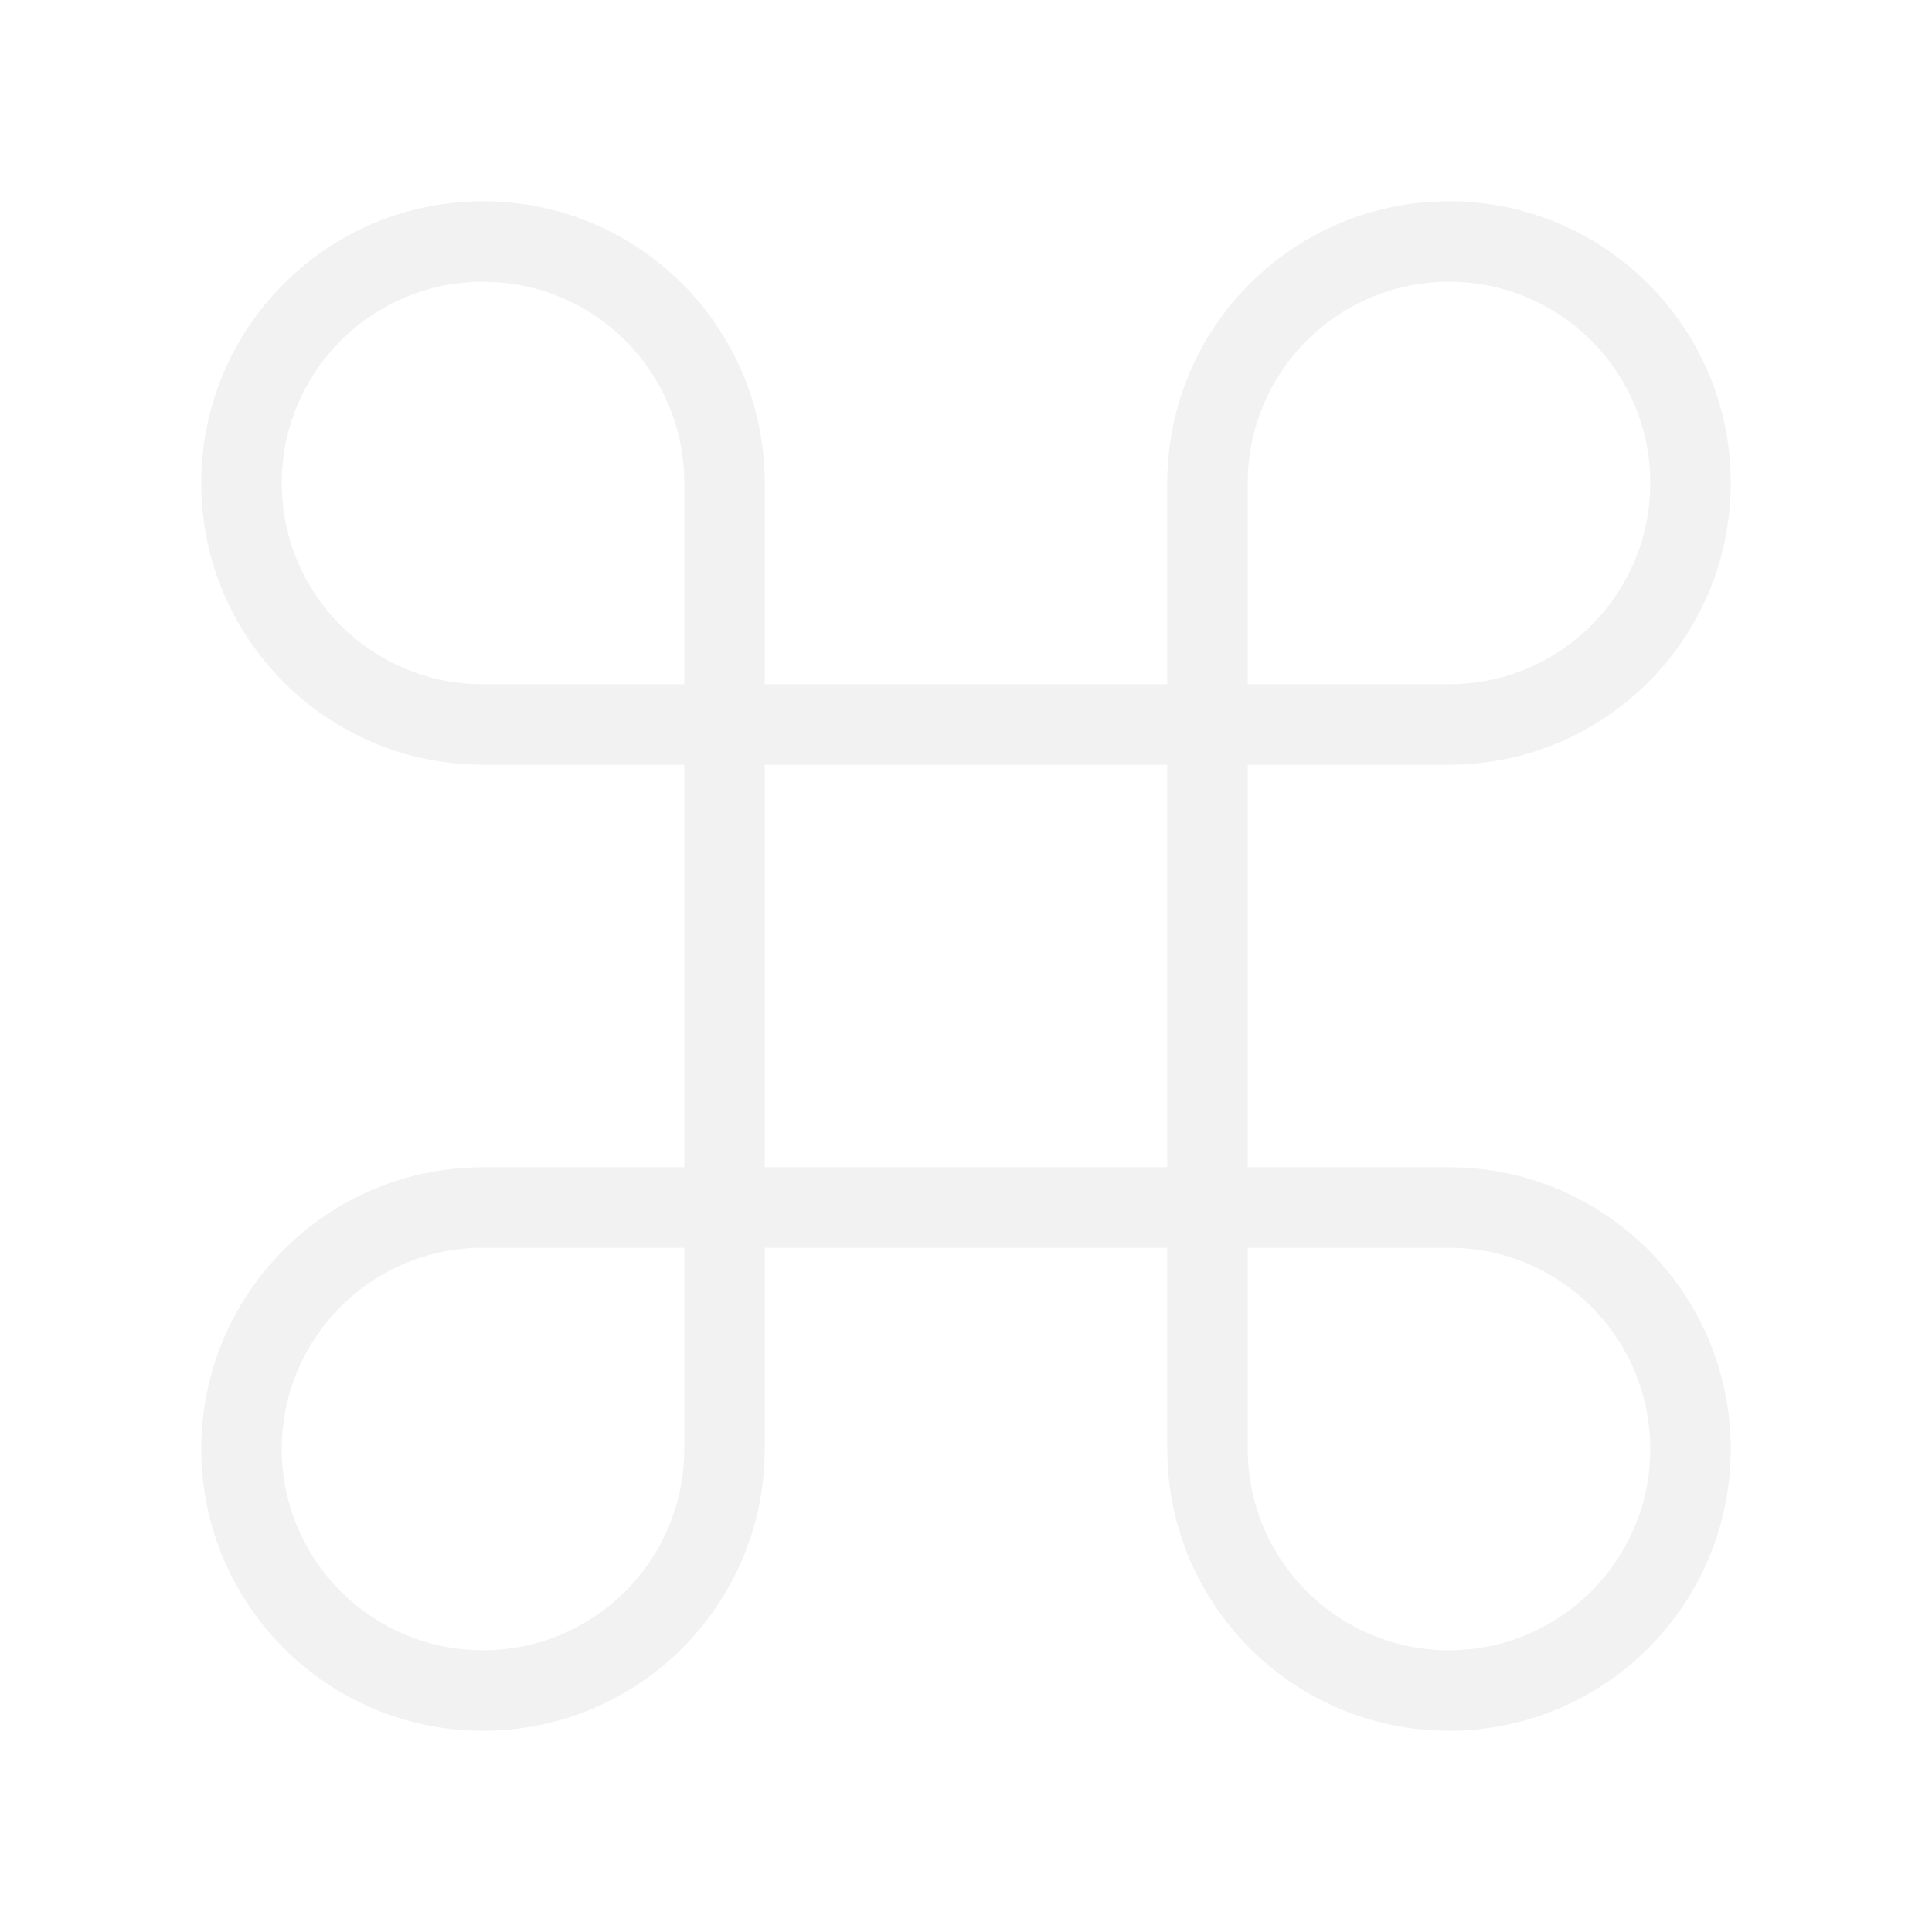
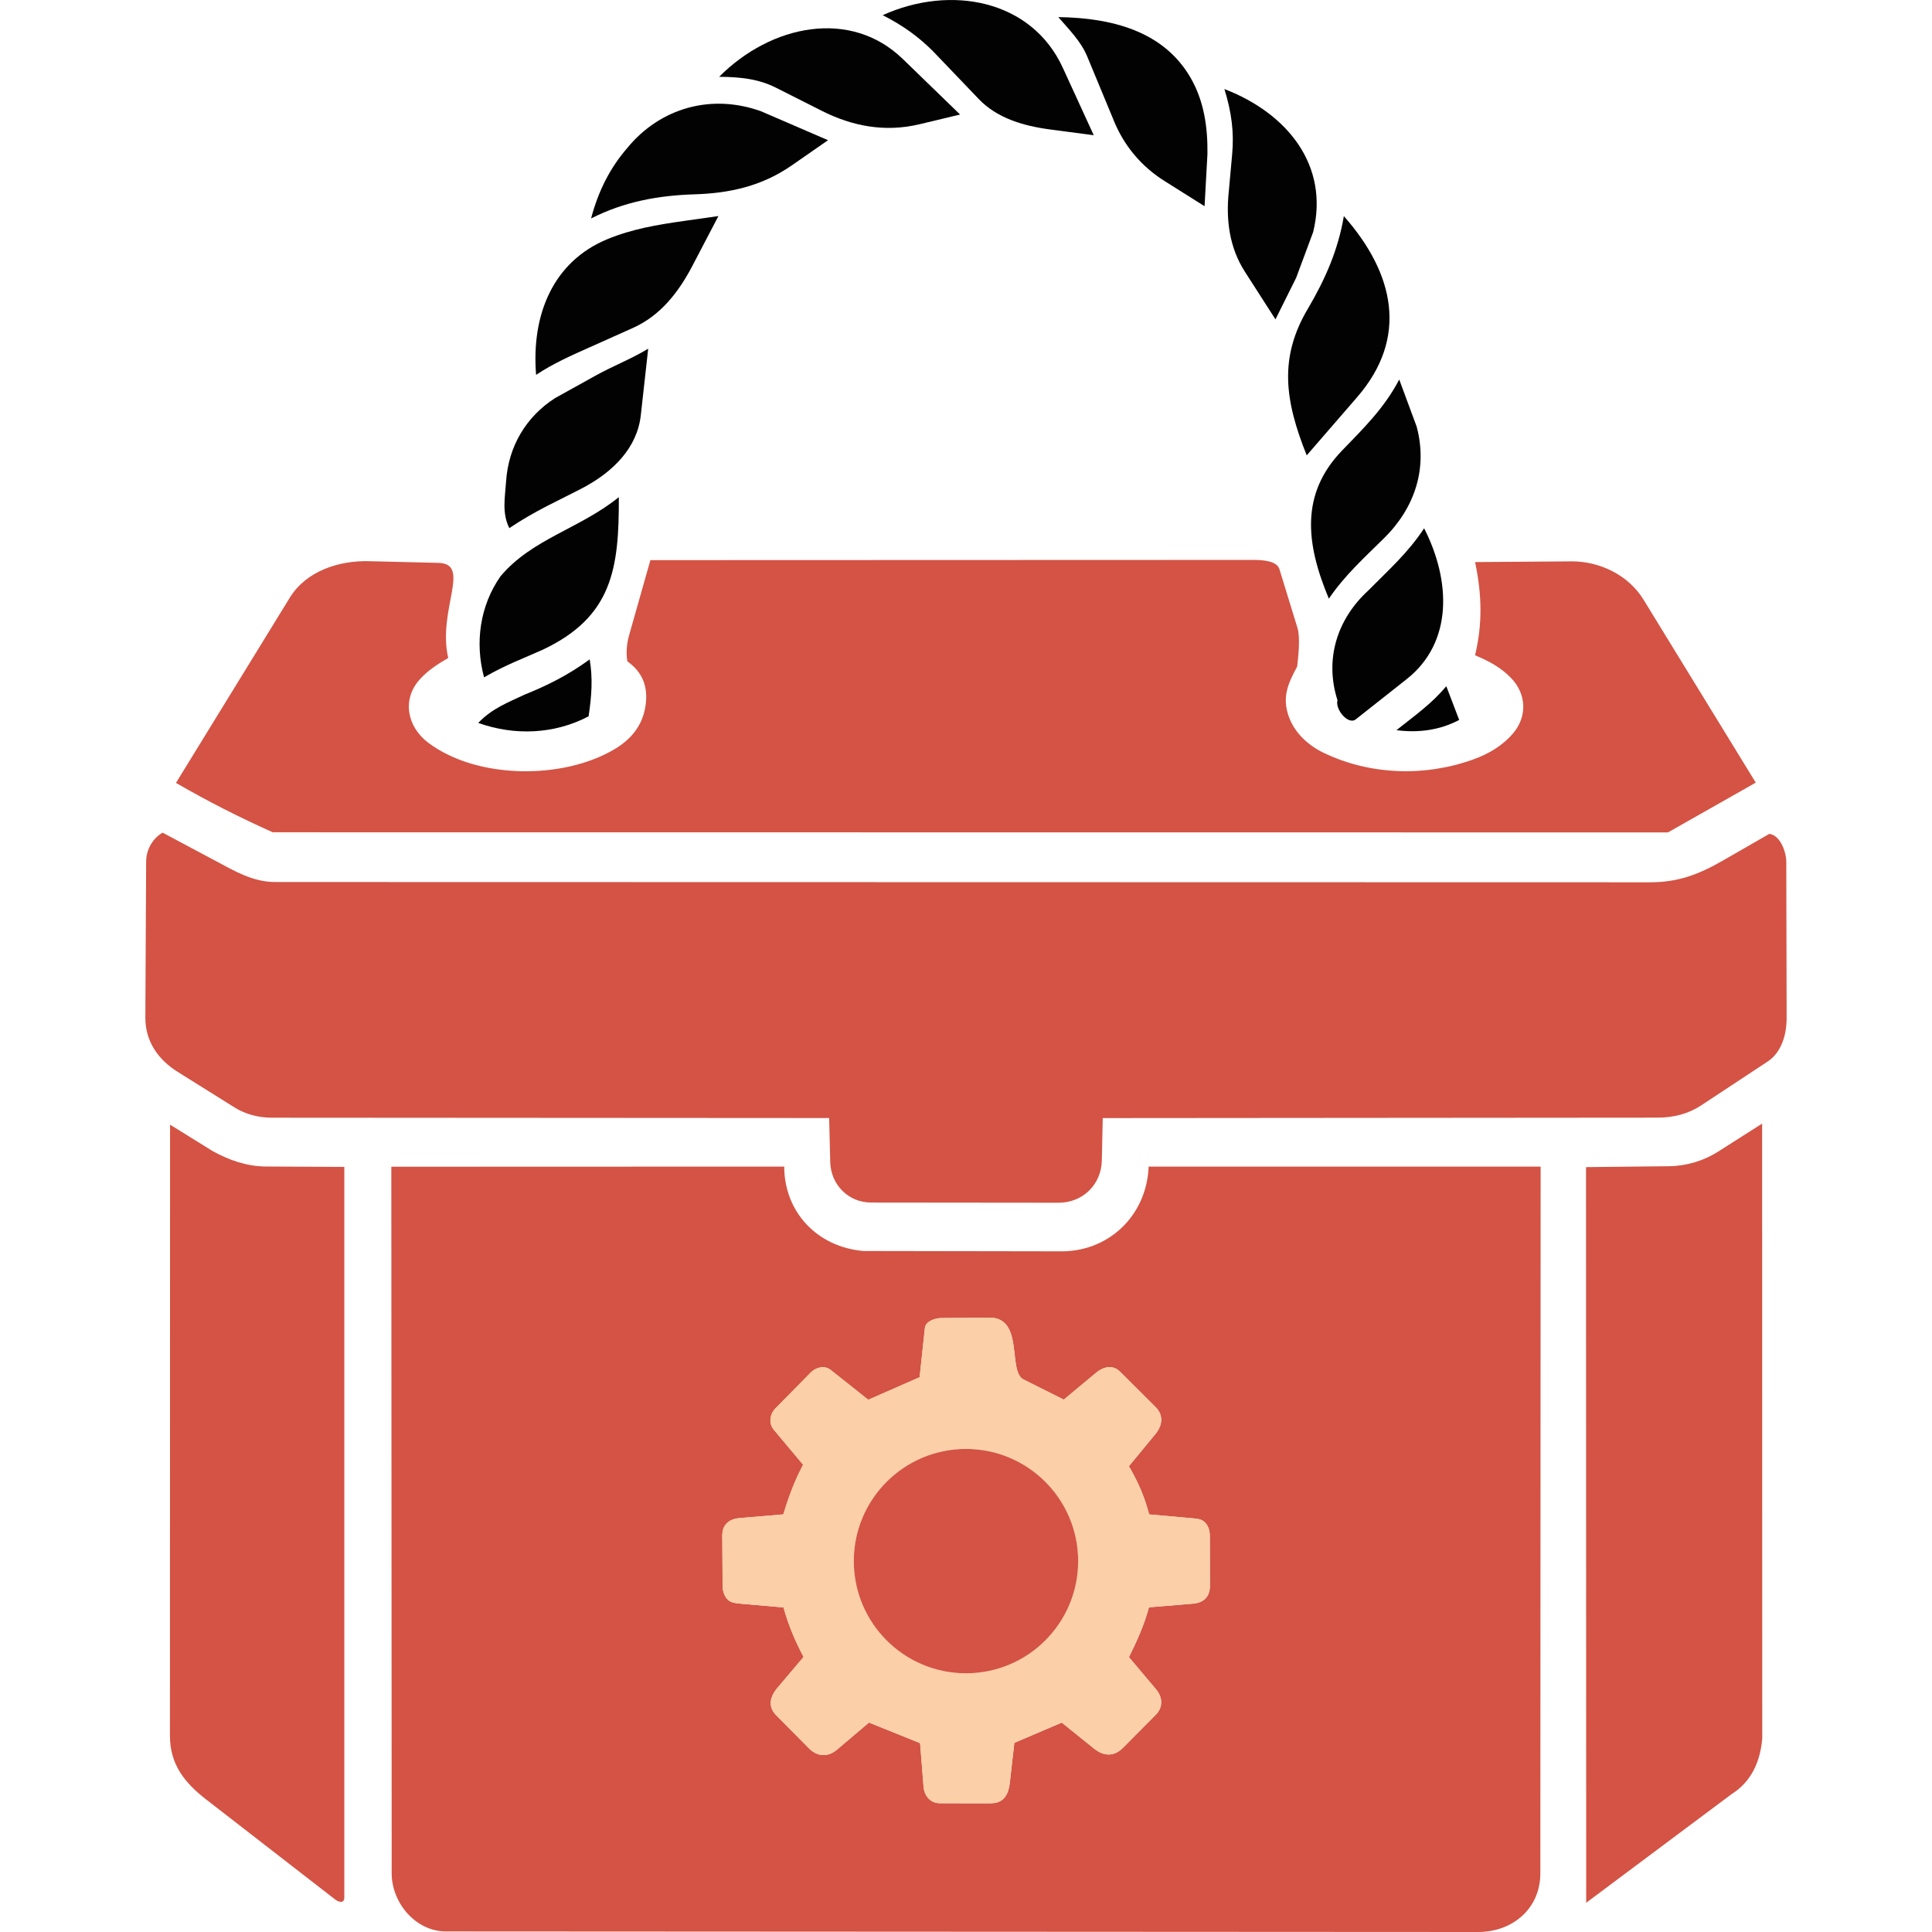
- <svg xmlns="http://www.w3.org/2000/svg" version="1.1" width="24" height="24" viewBox="948,463.5,24,24">
-   <defs>
-     <clipPath id="clip-1">
-       <rect x="948" y="463.5" width="24" height="24" id="clip-1" stroke="none" />
-     </clipPath>
-   </defs>
-   <g fill="none" fill-rule="nonzero" stroke="none" stroke-width="1" stroke-linecap="butt" stroke-linejoin="miter" stroke-miterlimit="10" stroke-dasharray="" stroke-dashoffset="0" font-family="none" font-weight="none" font-size="none" text-anchor="none" style="mix-blend-mode: normal">
-     <g>
-       <g id="Group 1">
-         <g clip-path="url(#clip-1)" id="Group 1">
-           <path d="M963,469.5v12c0,1.657 1.343,3 3,3c1.657,0 3,-1.343 3,-3c0,-1.657 -1.343,-3 -3,-3h-12c-1.657,0 -3,1.343 -3,3c0,1.657 1.343,3 3,3c1.657,0 3,-1.343 3,-3v-12c0,-1.657 -1.343,-3 -3,-3c-1.657,0 -3,1.343 -3,3c0,1.657 1.343,3 3,3h12c1.657,0 3,-1.343 3,-3c0,-1.657 -1.343,-3 -3,-3c-1.657,0 -3,1.343 -3,3" id="Path 1" stroke="#f2f2f2" />
+ <svg xmlns="http://www.w3.org/2000/svg" version="1.1" width="1000" height="1000">
+   <style>
+     #light-icon {
+       display: inline;
+     }
+     #dark-icon {
+       display: none;
+     }
+ 
+     @media (prefers-color-scheme: dark) {
+       #light-icon {
+         display: none;
+       }
+       #dark-icon {
+         display: inline;
+       }
+     }
+   </style>
+   <g id="light-icon">
+     <svg version="1.1" width="1000" height="1000">
+       <g>
+         <g transform="matrix(1.367484,0,0,1.367484,75.23213,-5.684341886080802e-14)">
+           <svg id="Layer_1" viewBox="0 0 621.24 731.27" width="621.24" height="731.27">
+             <defs>
+               <style>.cls-1{fill:#2bacbb;}.cls-2{fill:#043057;}.cls-3{fill:#fdfdfd;}</style>
+             </defs>
+             <path class="cls-2" d="M528.12,441.59l-.11,267.44c0,13.53-10.68,22.25-23.52,22.24l-390.69-.21c-11.51,0-20.55-10.82-20.56-21.99l-.14-267.46,148.71-.05c.08,17.26,12.46,30.41,29.98,31.95l73.81.12c18.84.56,33.43-13.46,34.15-32.07l148.36.02ZM320.16,682.54c5.06,0,6.61-3.87,7.04-7.69l1.72-15.18,17.95-7.66,12.2,9.82c3.71,2.99,7.61,3.11,10.97-.27l12.4-12.5c2.87-2.89,2.62-6.67.11-9.65l-10.25-12.16c3.09-6.26,5.74-12.09,7.57-18.87l16.72-1.39c4.01-.33,6.36-2.65,6.35-6.71l-.04-19.04c0-2.33-.82-4.24-2.28-5.39-1.26-.99-2.94-1.04-4.92-1.22l-15.76-1.41c-1.74-6.64-4.12-12.23-7.67-18.24l9.99-12.12c2.73-3.31,3.26-7.14.09-10.3l-13.45-13.4c-2.68-2.68-6.27-1.86-8.93.36l-12.33,10.26-15.25-7.64c-6.09-3.05.33-23.5-12.92-23.39l-18.22.15c-2.32.02-5.9,1.21-6.17,3.73l-2,18.67-19.45,8.53-14.2-11.28c-2.32-1.84-5.55-1.07-7.51.92l-13.41,13.62c-2.12,2.15-2.65,5.66-.66,8.03l11.14,13.3c-3.25,6.08-5.46,12.09-7.5,18.79l-16.59,1.41c-3.96.34-6.54,2.48-6.51,6.65l.12,19.01c.01,2.23.86,4.33,2.22,5.44,1.2.99,3.03,1.15,4.96,1.32l15.87,1.38c1.85,6.68,4.33,12.55,7.6,18.75l-9.89,11.69c-2.78,3.28-3.76,7.06-.48,10.37l12.39,12.52c3.13,3.16,7.12,3.45,10.57.53l12.15-10.29,19.36,7.8,1.31,16.53c.27,3.37,2.55,6.21,6.15,6.22l19.47.02Z" />
+             <path class="cls-2" d="M362.38,423.2l-.35,16.08c-.19,9.04-7.19,15.97-16.37,15.96l-70.93-.07c-8.76,0-15.29-6.9-15.5-15.31l-.41-16.68-210.93-.13c-5.25,0-10.12-1.37-14.13-3.88l-21.52-13.46C4.91,401.13-.04,394.17,0,385.18l.3-59.07c.02-4.63,2.55-8.84,6.23-10.95l20.45,10.9c6.71,3.58,13.73,7.79,22.13,7.79l520.32.11c10.9,0,18.61-3.03,27.77-8.29l17.47-10.04c4.13.48,6.42,6.76,6.43,10.63l.13,59.04c.01,6.15-1.83,12.96-7.21,16.51l-25.2,16.63c-4.64,3.06-10.23,4.58-16.33,4.59l-210.12.17Z" />
+             <path class="cls-2" d="M435.95,252.33c-3.5,6.52-5.78,11.54-3.12,18.98,2.1,5.87,7.08,10.74,13.29,13.7,17.55,8.38,38.21,9.04,56.53,2.43,5.98-2.16,11.22-5.33,15.12-9.96,5.35-6.36,4.92-14.76-.67-20.67-3.74-3.95-8.16-6.44-13.8-8.78,2.8-11.75,2.67-22.66,0-35.28l36.49-.27c10.68-.08,21.58,5.22,27.23,14.42l42.53,69.33-33.23,18.84-528.12-.05c-12.71-5.72-24.22-11.52-36.61-18.69l43.08-70.1c6.22-10.12,18.59-14.09,29.92-13.82l26.32.64c12.72.31-.46,17.83,3.73,35.99-4.21,2.47-7.82,4.79-10.89,8.25-6.62,7.48-4.72,17.75,3.31,23.82,18.31,13.83,51.05,14.15,70.68,2.37,6.26-3.76,10.38-8.91,11.53-16.04s-.83-12.85-6.83-17.12c-.52-3.13-.27-6.62.65-9.84l8.07-28.47,228.35-.08c3.34,0,8.78.36,9.72,3.43l6.83,22.22c1.15,3.75.37,10.63-.09,14.74Z" />
+             <path class="cls-2" d="M75.31,718.21c0,2.6-2.46,1.54-3.43.78l-48.91-37.92c-8.02-6.21-13.66-13.18-13.66-24.02l.04-231.36,16.01,9.93c6.19,3.46,12.99,5.87,20.29,5.91l29.66.15v276.53Z" />
+             <path class="cls-3" d="M320.16,682.54l-19.47-.02c-3.6,0-5.88-2.85-6.15-6.22l-1.31-16.53-19.36-7.8-12.15,10.29c-3.45,2.92-7.44,2.63-10.57-.53l-12.39-12.52c-3.28-3.32-2.3-7.09.48-10.37l9.89-11.69c-3.28-6.2-5.75-12.06-7.6-18.75l-15.87-1.38c-1.93-.17-3.76-.33-4.96-1.32-1.35-1.12-2.2-3.21-2.22-5.44l-.12-19.01c-.03-4.17,2.55-6.31,6.51-6.65l16.59-1.41c2.05-6.7,4.25-12.71,7.5-18.79l-11.14-13.3c-1.99-2.38-1.46-5.88.66-8.03l13.41-13.62c1.96-1.99,5.2-2.76,7.51-.92l14.2,11.28,19.45-8.53,2-18.67c.27-2.52,3.85-3.71,6.17-3.73l18.22-.15c13.25-.11,6.83,20.34,12.92,23.39l15.25,7.64,12.33-10.26c2.66-2.22,6.25-3.04,8.93-.36l13.45,13.4c3.17,3.16,2.64,7-.09,10.3l-9.99,12.12c3.55,6.02,5.93,11.6,7.67,18.24l15.76,1.41c1.98.18,3.66.23,4.92,1.22,1.46,1.15,2.27,3.06,2.28,5.39l.04,19.04c0,4.06-2.34,6.38-6.35,6.71l-16.72,1.39c-1.83,6.78-4.48,12.61-7.57,18.87l10.25,12.16c2.51,2.98,2.76,6.76-.11,9.65l-12.4,12.5c-3.36,3.38-7.25,3.26-10.97.27l-12.2-9.82-17.95,7.66-1.72,15.18c-.43,3.82-1.98,7.7-7.04,7.69ZM353.07,590.89c0-23.45-19.01-42.46-42.46-42.46s-42.46,19.01-42.46,42.46,19.01,42.46,42.46,42.46,42.46-19.01,42.46-42.46Z" />
+             <circle class="cls-2" cx="310.61" cy="590.89" r="42.46" />
+             <path class="cls-2" d="M545.37,720.2l-.07-278.44,31.42-.34c6.56-.07,13.19-2.08,18.58-5.52l16.66-10.62.04,232.79c-.77,8.97-4.28,16.42-11.59,21l-55.04,41.13Z" />
+             <path class="cls-1" d="M244.61,62.64c-11.29,7.84-23.49,10.5-36.69,10.91-13.86.43-26.67,2.79-39.21,9.13,2.78-10.48,7.18-19.11,13.68-26.64,12.54-15.31,31.98-20.67,50.68-13.91l25.33,10.94-13.78,9.57Z" />
+             <path class="cls-1" d="M168.33,131.38c-7.41,3.32-13.89,6.17-20.43,10.5-1.87-22.88,6.52-42.91,26.99-51.36,9.31-3.84,18.94-5.47,28.92-6.88l13.1-1.86-9.85,18.84c-5.26,10.05-12.11,18.85-22.52,23.51l-16.21,7.26Z" />
+             <path class="cls-1" d="M342.31,48.98c-10.25-1.36-20.04-4.36-26.86-11.49l-17.56-18.35c-5.55-5.43-11.06-9.44-18.8-13.4,25.79-11.65,56.37-5.83,68.18,19.93l11.71,25.53-16.67-2.22Z" />
+             <path class="cls-1" d="M439.59,172.37c-8.31-20.73-10.64-37.01.55-55.72,6.39-10.9,11.27-21.78,13.5-34.85,19.26,21.85,24.47,46.09,5.01,68.55l-19.07,22.01Z" />
+             <path class="cls-1" d="M400.91,78.05l-14.78-9.3c-9.21-5.7-15.97-13.81-19.92-23.96l-9.67-23.32c-2.45-5.91-6.8-10.12-10.98-15,20.27.3,39.76,5.28,50,22.85,5.13,8.81,6.58,18.74,6.45,28.91l-1.09,19.81Z" />
+             <path class="cls-1" d="M427.75,120.87l-11.58-18.04c-5.86-9.13-7.23-19.66-6.07-30.48l1.26-13.95c.76-8.38-.21-15.86-2.93-24.7,23.94,9.23,39.75,29.01,33.6,54.11l-6.45,17.35-7.82,15.71Z" />
+             <path class="cls-1" d="M292.95,47.04c-13.06,3.13-25.46.7-36.94-5.1l-17.29-8.73c-6.62-3.34-13.48-4.08-21.53-4.14,19.69-19.8,49.77-25.88,69.5-6.75l21.69,21.03-15.44,3.7Z" />
+             <path class="cls-1" d="M137.77,199.9c-2.88-5.72-1.63-11.66-1.23-17.68.87-13.19,7.52-24.49,18.56-31.55l15.37-8.53c6.66-3.69,13.35-6.21,19.86-10.16l-2.8,25.2c-1.39,12.48-10.64,21.42-21.65,27.33-9.22,4.84-18.31,8.76-28.11,15.39Z" />
+             <path class="cls-1" d="M128.2,256.37c-3.5-12.99-1.64-27.03,6.26-38.28,11.92-14.17,30.04-17.99,44.75-29.92.13,27.18-2.5,45.36-28.86,57.78-7.29,3.29-13.9,5.64-22.15,10.43Z" />
+             <path class="cls-1" d="M447.97,226.61c-8.83-21.03-10.78-39.77,5.04-56.13,8.02-8.3,15.98-16.06,21.59-26.83l6.6,17.84c4.23,15.8-.7,30.7-12.28,42.15-7.44,7.36-15,14.15-20.95,22.96Z" />
+             <path class="cls-1" d="M458.18,272.26c-2.94,2.32-7.94-3.86-6.95-7.21-4.98-15.59-.11-30.79,11.71-41.59,7.4-7.51,14.93-14.12,21.08-23.5,10.08,19.77,11.06,43.14-6.62,57.11l-19.23,15.19Z" />
+             <path class="cls-1" d="M167.77,271.13c-12.91,6.8-27.98,7.42-41.77,2.5,5.24-5.51,11.31-7.75,17.39-10.64,8.65-3.5,16.4-7.29,24.79-13.41,1.2,7.06.78,13.68-.41,21.55Z" />
+             <path class="cls-1" d="M497.29,272.5c-7.36,3.91-15.53,4.95-23.74,3.87,7.18-5.73,13.23-9.91,18.86-16.64l4.88,12.77Z" />
+           </svg>
        </g>
      </g>
-     </g>
+     </svg>
+   </g>
+   <g id="dark-icon">
+     <svg version="1.1" width="1000" height="1000">
+       <g>
+         <g transform="matrix(1.367484,0,0,1.367484,75.23213,-5.684341886080802e-14)">
+           <svg id="Layer_1" viewBox="0 0 621.24 731.27" width="621.24" height="731.27">
+             <defs>
+               <style>.cls-1{fill:#020202;}.cls-2{fill:#d45344;}.cls-3{fill:#fbcfa8;}</style>
+             </defs>
+             <path class="cls-3" d="M528.12,441.59l-.11,267.44c0,13.53-10.68,22.25-23.52,22.24l-390.69-.21c-11.51,0-20.55-10.82-20.56-21.99l-.14-267.46,148.71-.05c.08,17.26,12.46,30.41,29.98,31.95l73.81.12c18.84.56,33.43-13.46,34.15-32.07l148.36.02h0ZM320.16,682.54c5.06,0,6.61-3.87,7.04-7.69l1.72-15.18,17.95-7.66,12.2,9.82c3.71,2.99,7.61,3.11,10.97-.27l12.4-12.5c2.87-2.89,2.62-6.67.11-9.65l-10.25-12.16c3.09-6.26,5.74-12.09,7.57-18.87l16.72-1.39c4.01-.33,6.36-2.65,6.35-6.71l-.04-19.04c0-2.33-.82-4.24-2.28-5.39-1.26-.99-2.94-1.04-4.92-1.22l-15.76-1.41c-1.74-6.64-4.12-12.23-7.67-18.24l9.99-12.12c2.73-3.31,3.26-7.14.09-10.3l-13.45-13.4c-2.68-2.68-6.27-1.86-8.93.36l-12.33,10.26-15.25-7.64c-6.09-3.05.33-23.5-12.92-23.39l-18.22.15c-2.32.02-5.9,1.21-6.17,3.73l-2,18.67-19.45,8.53-14.2-11.28c-2.32-1.84-5.55-1.07-7.51.92l-13.41,13.62c-2.12,2.15-2.65,5.66-.66,8.03l11.14,13.3c-3.25,6.08-5.46,12.09-7.5,18.79l-16.59,1.41c-3.96.34-6.54,2.48-6.51,6.65l.12,19.01c0,2.23.86,4.33,2.22,5.44,1.2.99,3.03,1.15,4.96,1.32l15.87,1.38c1.85,6.68,4.33,12.55,7.6,18.75l-9.89,11.69c-2.78,3.28-3.76,7.06-.48,10.37l12.39,12.52c3.13,3.16,7.12,3.45,10.57.53l12.15-10.29,19.36,7.8,1.31,16.53c.27,3.37,2.55,6.21,6.15,6.22l19.47.02-.03-.02Z" />
+             <path class="cls-3" d="M362.38,423.2l-.35,16.08c-.19,9.04-7.19,15.97-16.37,15.96l-70.93-.07c-8.76,0-15.29-6.9-15.5-15.31l-.41-16.68-210.93-.13c-5.25,0-10.12-1.37-14.13-3.88l-21.52-13.46c-7.33-4.58-12.28-11.54-12.24-20.53l.3-59.07c.02-4.63,2.55-8.84,6.23-10.95l20.45,10.9c6.71,3.58,13.73,7.79,22.13,7.79l520.32.11c10.9,0,18.61-3.03,27.77-8.29l17.47-10.04c4.13.48,6.42,6.76,6.43,10.63l.13,59.04c.01,6.15-1.83,12.96-7.21,16.51l-25.2,16.63c-4.64,3.06-10.23,4.58-16.33,4.59l-210.12.17h.01Z" />
+             <path class="cls-3" d="M435.95,252.33c-3.5,6.52-5.78,11.54-3.12,18.98,2.1,5.87,7.08,10.74,13.29,13.7,17.55,8.38,38.21,9.04,56.53,2.43,5.98-2.16,11.22-5.33,15.12-9.96,5.35-6.36,4.92-14.76-.67-20.67-3.74-3.95-8.16-6.44-13.8-8.78,2.8-11.75,2.67-22.66,0-35.28l36.49-.27c10.68-.08,21.58,5.22,27.23,14.42l42.53,69.33-33.23,18.84-528.12-.05c-12.71-5.72-24.22-11.52-36.61-18.69l43.08-70.1c6.22-10.12,18.59-14.09,29.92-13.82l26.32.64c12.72.31-.46,17.83,3.73,35.99-4.21,2.47-7.82,4.79-10.89,8.25-6.62,7.48-4.72,17.75,3.31,23.82,18.31,13.83,51.05,14.15,70.68,2.37,6.26-3.76,10.38-8.91,11.53-16.04s-.83-12.85-6.83-17.12c-.52-3.13-.27-6.62.65-9.84l8.07-28.47,228.35-.08c3.34,0,8.78.36,9.72,3.43l6.83,22.22c1.15,3.75.37,10.63-.09,14.74h-.02Z" />
+             <path class="cls-3" d="M75.31,718.21c0,2.6-2.46,1.54-3.43.78l-48.91-37.92c-8.02-6.21-13.66-13.18-13.66-24.02l.04-231.36,16.01,9.93c6.19,3.46,12.99,5.87,20.29,5.91l29.66.15v276.53h0Z" />
+             <path class="cls-1" d="M320.16,682.54l-19.47-.02c-3.6,0-5.88-2.85-6.15-6.22l-1.31-16.53-19.36-7.8-12.15,10.29c-3.45,2.92-7.44,2.63-10.57-.53l-12.39-12.52c-3.28-3.32-2.3-7.09.48-10.37l9.89-11.69c-3.28-6.2-5.75-12.06-7.6-18.75l-15.87-1.38c-1.93-.17-3.76-.33-4.96-1.32-1.35-1.12-2.2-3.21-2.22-5.44l-.12-19.01c-.03-4.17,2.55-6.31,6.51-6.65l16.59-1.41c2.05-6.7,4.25-12.71,7.5-18.79l-11.14-13.3c-1.99-2.38-1.46-5.88.66-8.03l13.41-13.62c1.96-1.99,5.2-2.76,7.51-.92l14.2,11.28,19.45-8.53,2-18.67c.27-2.52,3.85-3.71,6.17-3.73l18.22-.15c13.25-.11,6.83,20.34,12.92,23.39l15.25,7.64,12.33-10.26c2.66-2.22,6.25-3.04,8.93-.36l13.45,13.4c3.17,3.16,2.64,7-.09,10.3l-9.99,12.12c3.55,6.02,5.93,11.6,7.67,18.24l15.76,1.41c1.98.18,3.66.23,4.92,1.22,1.46,1.15,2.27,3.06,2.28,5.39l.04,19.04c0,4.06-2.34,6.38-6.35,6.71l-16.72,1.39c-1.83,6.78-4.48,12.61-7.57,18.87l10.25,12.16c2.51,2.98,2.76,6.76-.11,9.65l-12.4,12.5c-3.36,3.38-7.25,3.26-10.97.27l-12.2-9.82-17.95,7.66-1.72,15.18c-.43,3.82-1.98,7.7-7.04,7.69l.03.02ZM353.07,590.89c0-23.45-19.01-42.46-42.46-42.46s-42.46,19.01-42.46,42.46,19.01,42.46,42.46,42.46,42.46-19.01,42.46-42.46Z" />
+             <circle class="cls-3" cx="310.61" cy="590.89" r="42.46" />
+             <path class="cls-3" d="M545.37,720.2l-.07-278.44,31.42-.34c6.56-.07,13.19-2.08,18.58-5.52l16.66-10.62.04,232.79c-.77,8.97-4.28,16.42-11.59,21l-55.04,41.13h0Z" />
+             <path class="cls-2" d="M244.61,62.64c-11.29,7.84-23.49,10.5-36.69,10.91-13.86.43-26.67,2.79-39.21,9.13,2.78-10.48,7.18-19.11,13.68-26.64,12.54-15.31,31.98-20.67,50.68-13.91l25.33,10.94-13.78,9.57h0Z" />
+             <path class="cls-2" d="M168.33,131.38c-7.41,3.32-13.89,6.17-20.43,10.5-1.87-22.88,6.52-42.91,26.99-51.36,9.31-3.84,18.94-5.47,28.92-6.88l13.1-1.86-9.85,18.84c-5.26,10.05-12.11,18.85-22.52,23.51l-16.21,7.26h0Z" />
+             <path class="cls-2" d="M342.31,48.98c-10.25-1.36-20.04-4.36-26.86-11.49l-17.56-18.35c-5.55-5.43-11.06-9.44-18.8-13.4,25.79-11.65,56.37-5.83,68.18,19.93l11.71,25.53s-16.67-2.22-16.67-2.22Z" />
+             <path class="cls-2" d="M439.59,172.37c-8.31-20.73-10.64-37.01.55-55.72,6.39-10.9,11.27-21.78,13.5-34.85,19.26,21.85,24.47,46.09,5.01,68.55l-19.07,22.01h.01Z" />
+             <path class="cls-2" d="M400.91,78.05l-14.78-9.3c-9.21-5.7-15.97-13.81-19.92-23.96l-9.67-23.32c-2.45-5.91-6.8-10.12-10.98-15,20.27.3,39.76,5.28,50,22.85,5.13,8.81,6.58,18.74,6.45,28.91l-1.09,19.81h0Z" />
+             <path class="cls-2" d="M427.75,120.87l-11.58-18.04c-5.86-9.13-7.23-19.66-6.07-30.48l1.26-13.95c.76-8.38-.21-15.86-2.93-24.7,23.94,9.23,39.75,29.01,33.6,54.11l-6.45,17.35-7.82,15.71h-.01Z" />
+             <path class="cls-2" d="M292.95,47.04c-13.06,3.13-25.46.7-36.94-5.1l-17.29-8.73c-6.62-3.34-13.48-4.08-21.53-4.14,19.69-19.8,49.77-25.88,69.5-6.75l21.69,21.03-15.44,3.7h.01Z" />
+             <path class="cls-2" d="M137.77,199.9c-2.88-5.72-1.63-11.66-1.23-17.68.87-13.19,7.52-24.49,18.56-31.55l15.37-8.53c6.66-3.69,13.35-6.21,19.86-10.16l-2.8,25.2c-1.39,12.48-10.64,21.42-21.65,27.33-9.22,4.84-18.31,8.76-28.11,15.39Z" />
+             <path class="cls-2" d="M128.2,256.37c-3.5-12.99-1.64-27.03,6.26-38.28,11.92-14.17,30.04-17.99,44.75-29.92.13,27.18-2.5,45.36-28.86,57.78-7.29,3.29-13.9,5.64-22.15,10.43h0Z" />
+             <path class="cls-2" d="M447.97,226.61c-8.83-21.03-10.78-39.77,5.04-56.13,8.02-8.3,15.98-16.06,21.59-26.83l6.6,17.84c4.23,15.8-.7,30.7-12.28,42.15-7.44,7.36-15,14.15-20.95,22.96h0Z" />
+             <path class="cls-2" d="M458.18,272.26c-2.94,2.32-7.94-3.86-6.95-7.21-4.98-15.59-.11-30.79,11.71-41.59,7.4-7.51,14.93-14.12,21.08-23.5,10.08,19.77,11.06,43.14-6.62,57.11l-19.23,15.19h.01Z" />
+             <path class="cls-2" d="M167.77,271.13c-12.91,6.8-27.98,7.42-41.77,2.5,5.24-5.51,11.31-7.75,17.39-10.64,8.65-3.5,16.4-7.29,24.79-13.41,1.2,7.06.78,13.68-.41,21.55h0Z" />
+             <path class="cls-2" d="M497.29,272.5c-7.36,3.91-15.53,4.95-23.74,3.87,7.18-5.73,13.23-9.91,18.86-16.64l4.88,12.77h0Z" />
+           </svg>
+         </g>
+       </g>
+     </svg>
  </g>
</svg>
